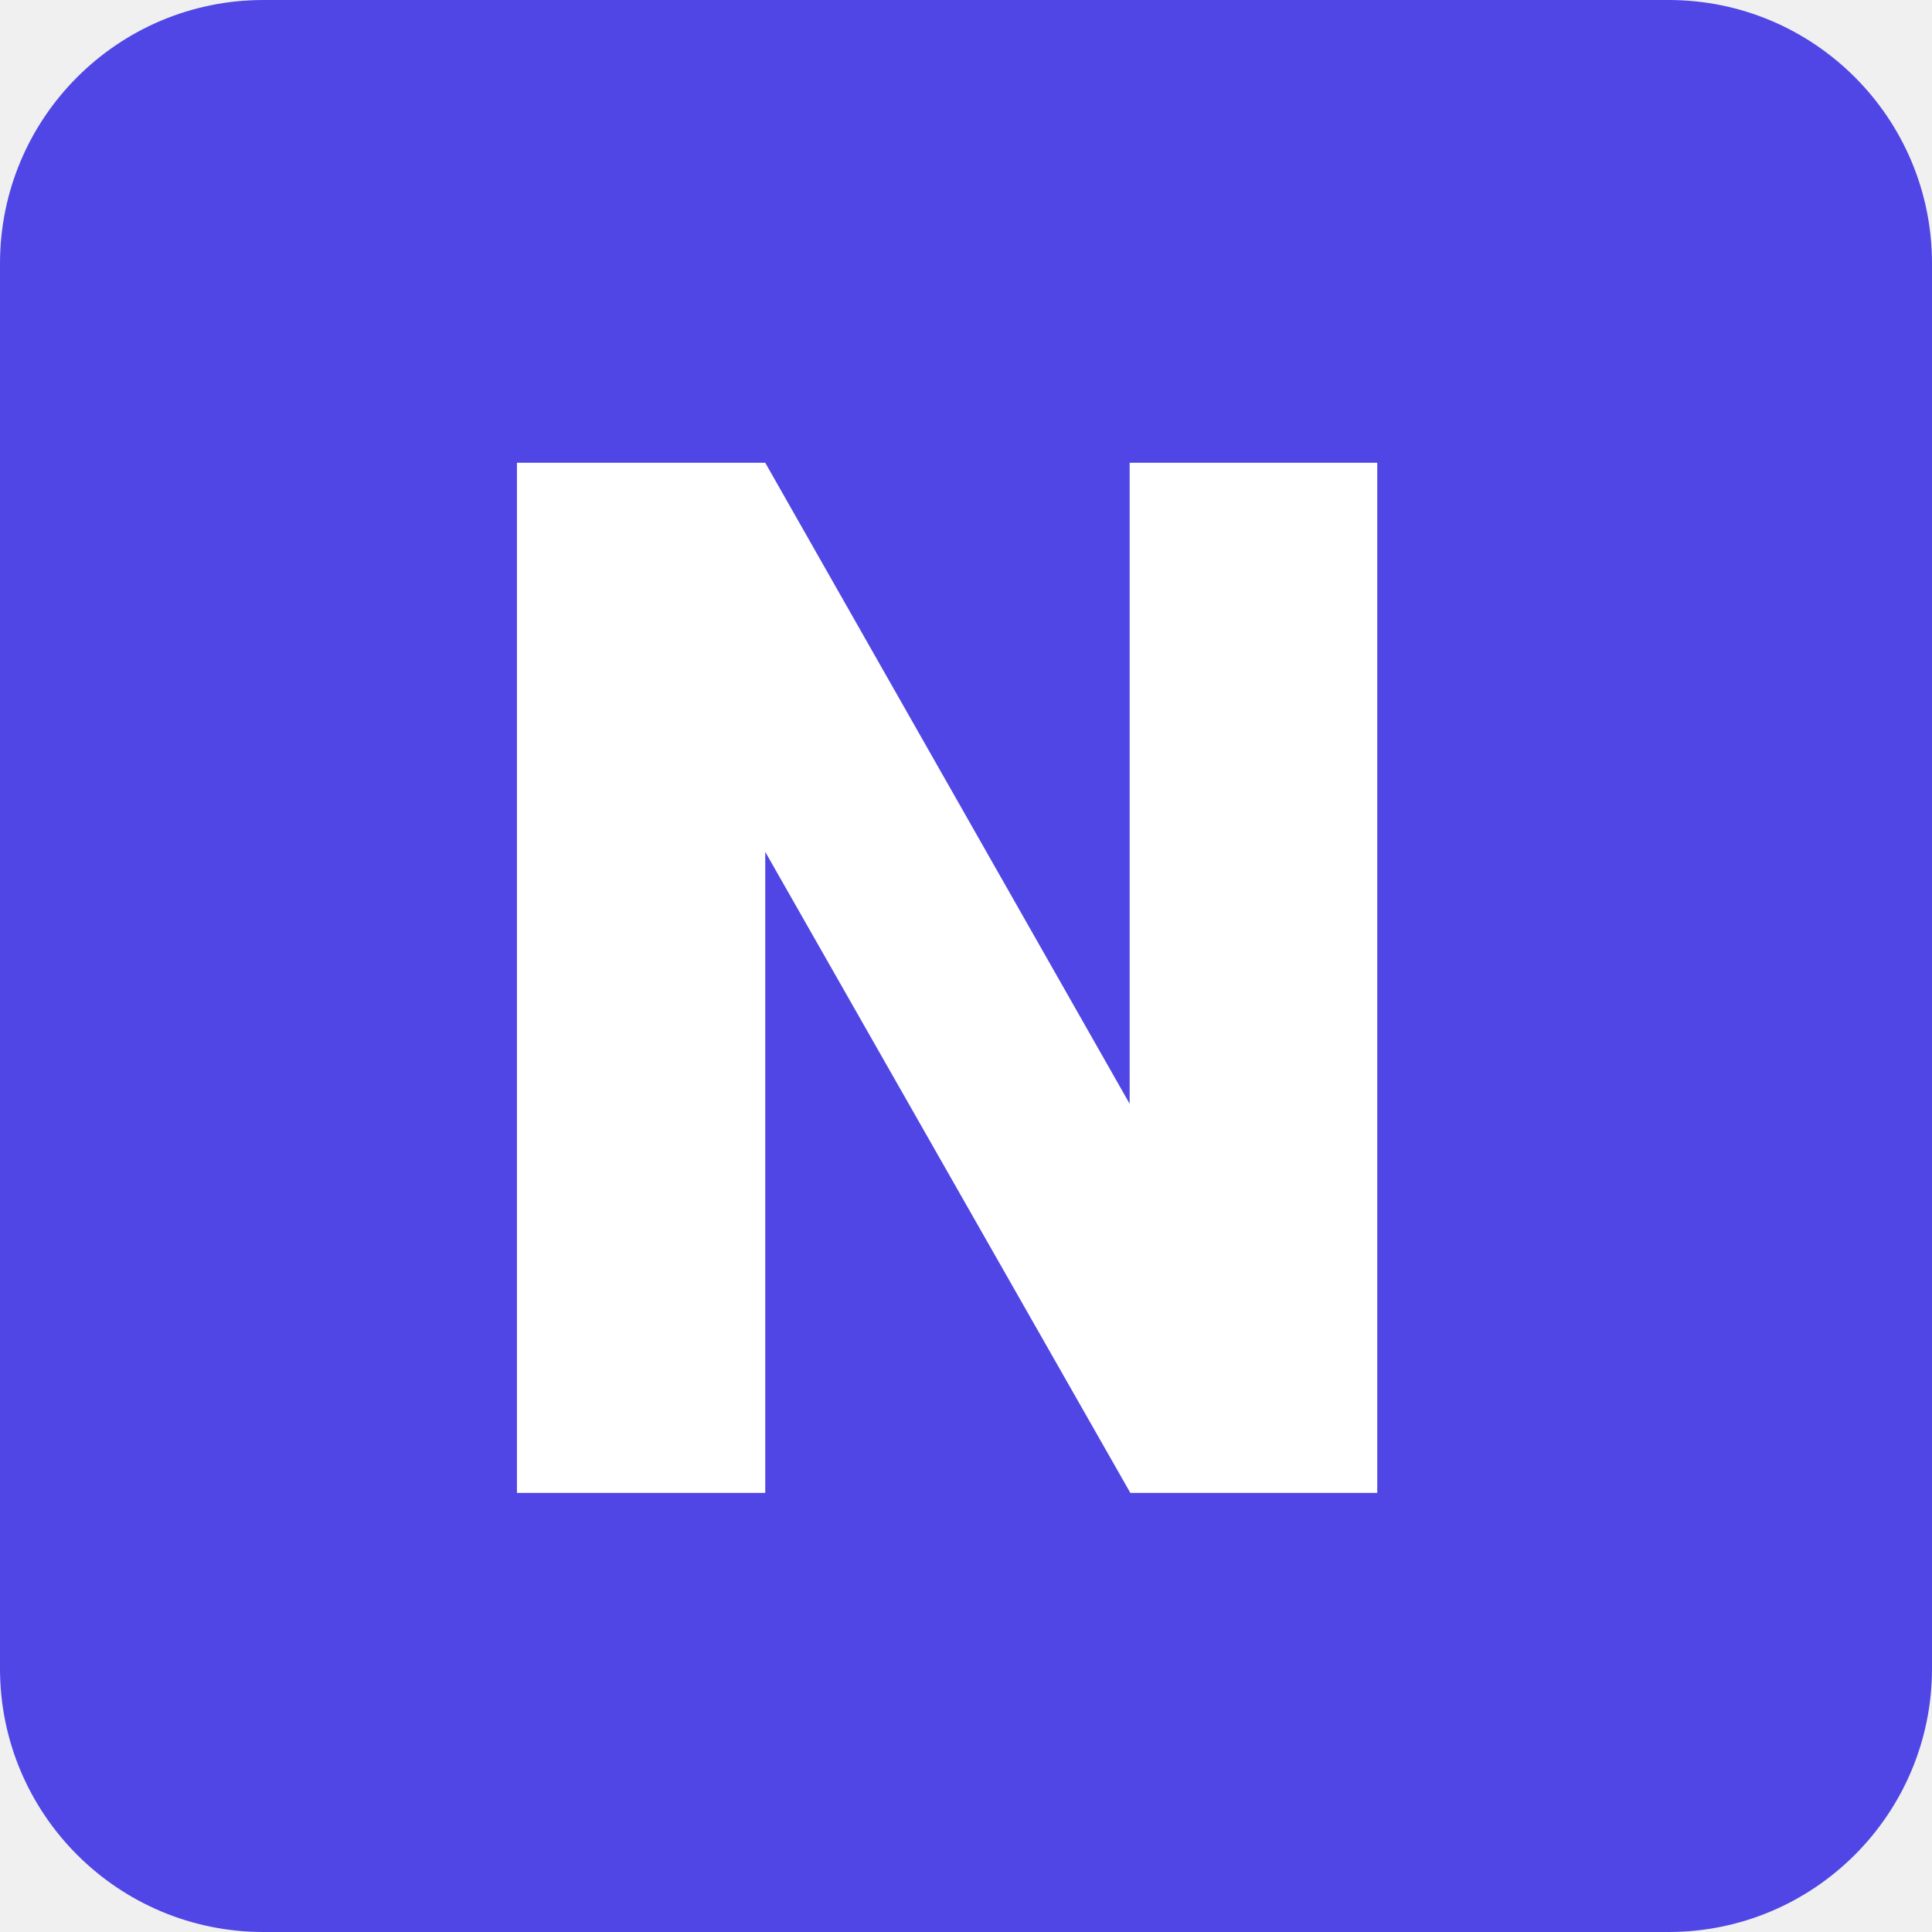
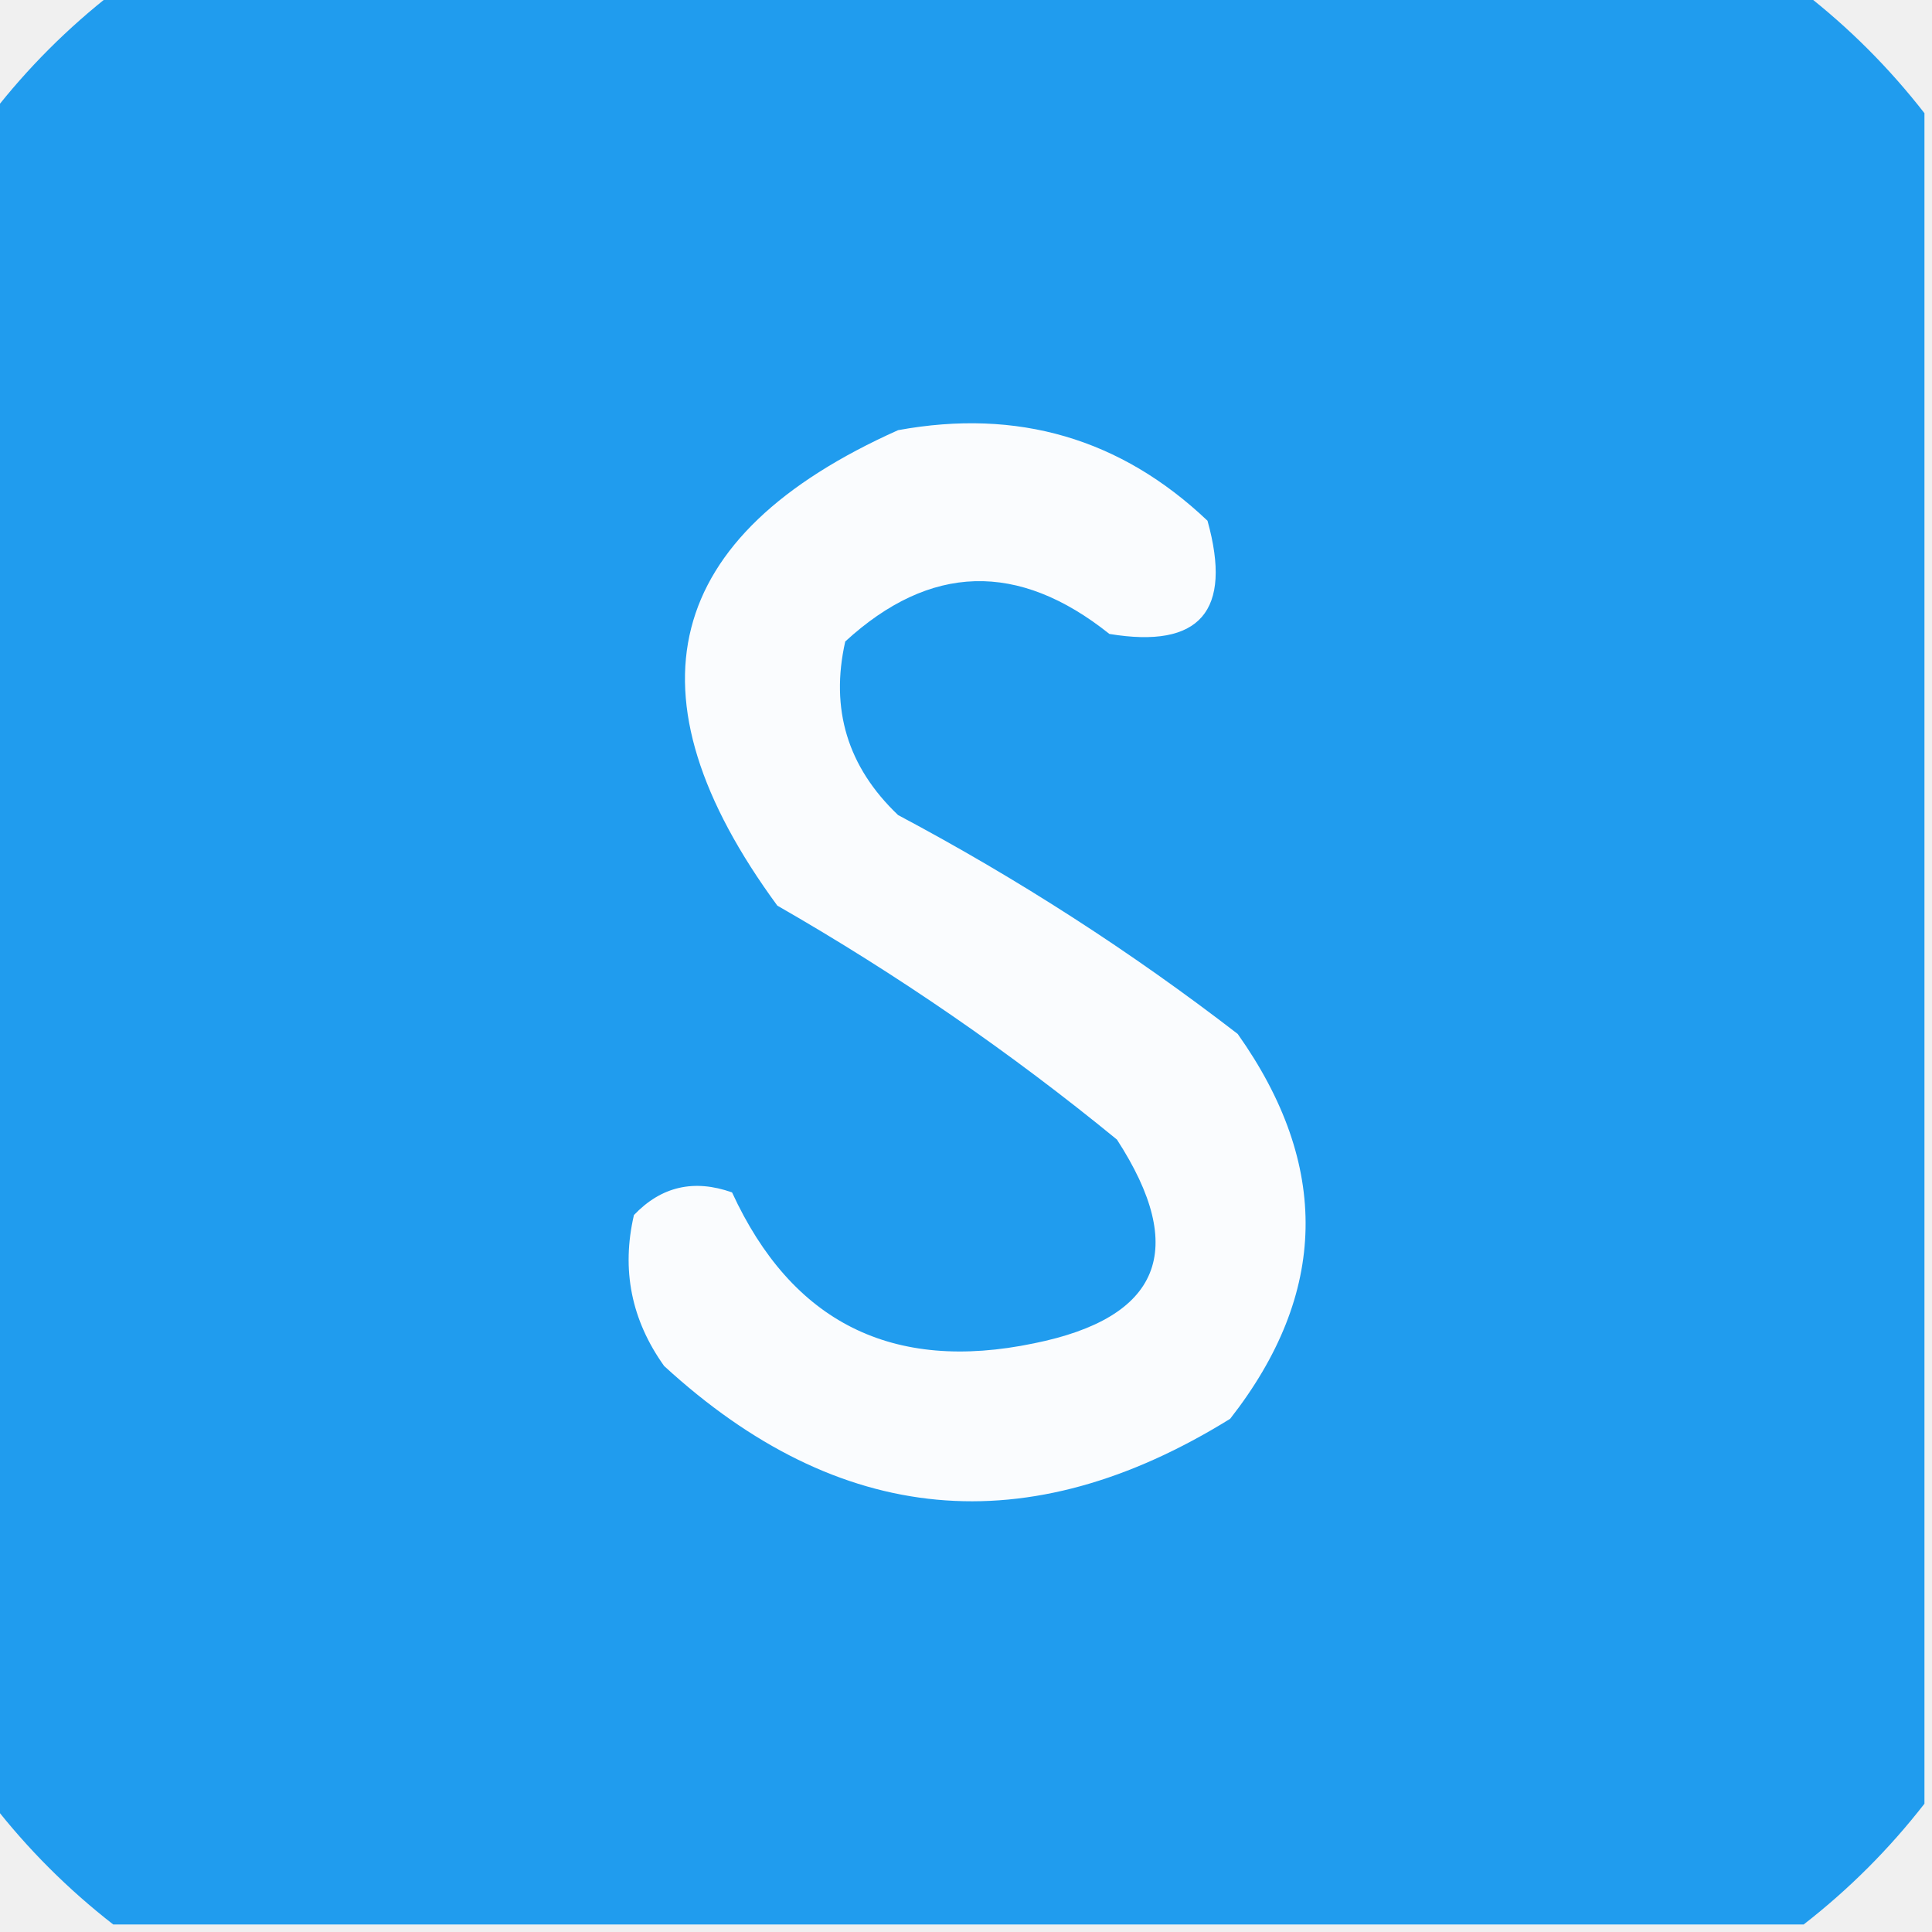
- <svg xmlns="http://www.w3.org/2000/svg" width="44" height="44" viewBox="0 0 44 44" fill="none">
-   <rect width="44" height="44" rx="6" fill="#4F46E5" />
-   <path d="M31.366 34H25.743L17.428 19.401V34H11.773V10.539H17.428L25.727 25.138V10.539H31.366V34Z" fill="white" />
+ <svg xmlns="http://www.w3.org/2000/svg" version="1.1" width="128px" height="128px" style="shape-rendering:geometricPrecision; text-rendering:geometricPrecision; image-rendering:optimizeQuality; fill-rule:evenodd; clip-rule:evenodd">
+   <g>
+     <path style="opacity:1" fill="#209cee" d="M 7.5,-0.5 C 44.833,-0.5 82.167,-0.5 119.5,-0.5C 122.5,1.833 125.167,4.5 127.5,7.5C 127.5,44.833 127.5,82.167 127.5,119.5C 125.167,122.5 122.5,125.167 119.5,127.5C 82.167,127.5 44.833,127.5 7.5,127.5C 4.5,125.167 1.833,122.5 -0.5,119.5C -0.5,82.167 -0.5,44.833 -0.5,7.5C 1.833,4.5 4.5,1.833 7.5,-0.5 Z" />
+   </g>
+   <g>
+     <path style="opacity:1" fill="#fafcfe" d="M 59.5,28.5 C 67.422,27.049 74.255,29.049 80,34.5C 81.668,40.493 79.502,42.993 73.5,42C 67.458,37.175 61.624,37.341 56,42.5C 54.989,46.982 56.156,50.816 59.5,54C 67.425,58.21 74.925,63.044 82,68.5C 88.162,77.199 87.995,85.699 81.5,94C 68.09,102.309 55.59,101.142 44,90.5C 41.826,87.454 41.159,84.12 42,80.5C 43.808,78.604 45.975,78.104 48.5,79C 52.467,87.615 59.133,90.949 68.5,89C 76.9,87.302 78.733,82.802 74,75.5C 66.935,69.716 59.435,64.549 51.5,60C 41.224,45.987 43.89,35.487 59.5,28.5 Z" />
+   </g>
</svg>
